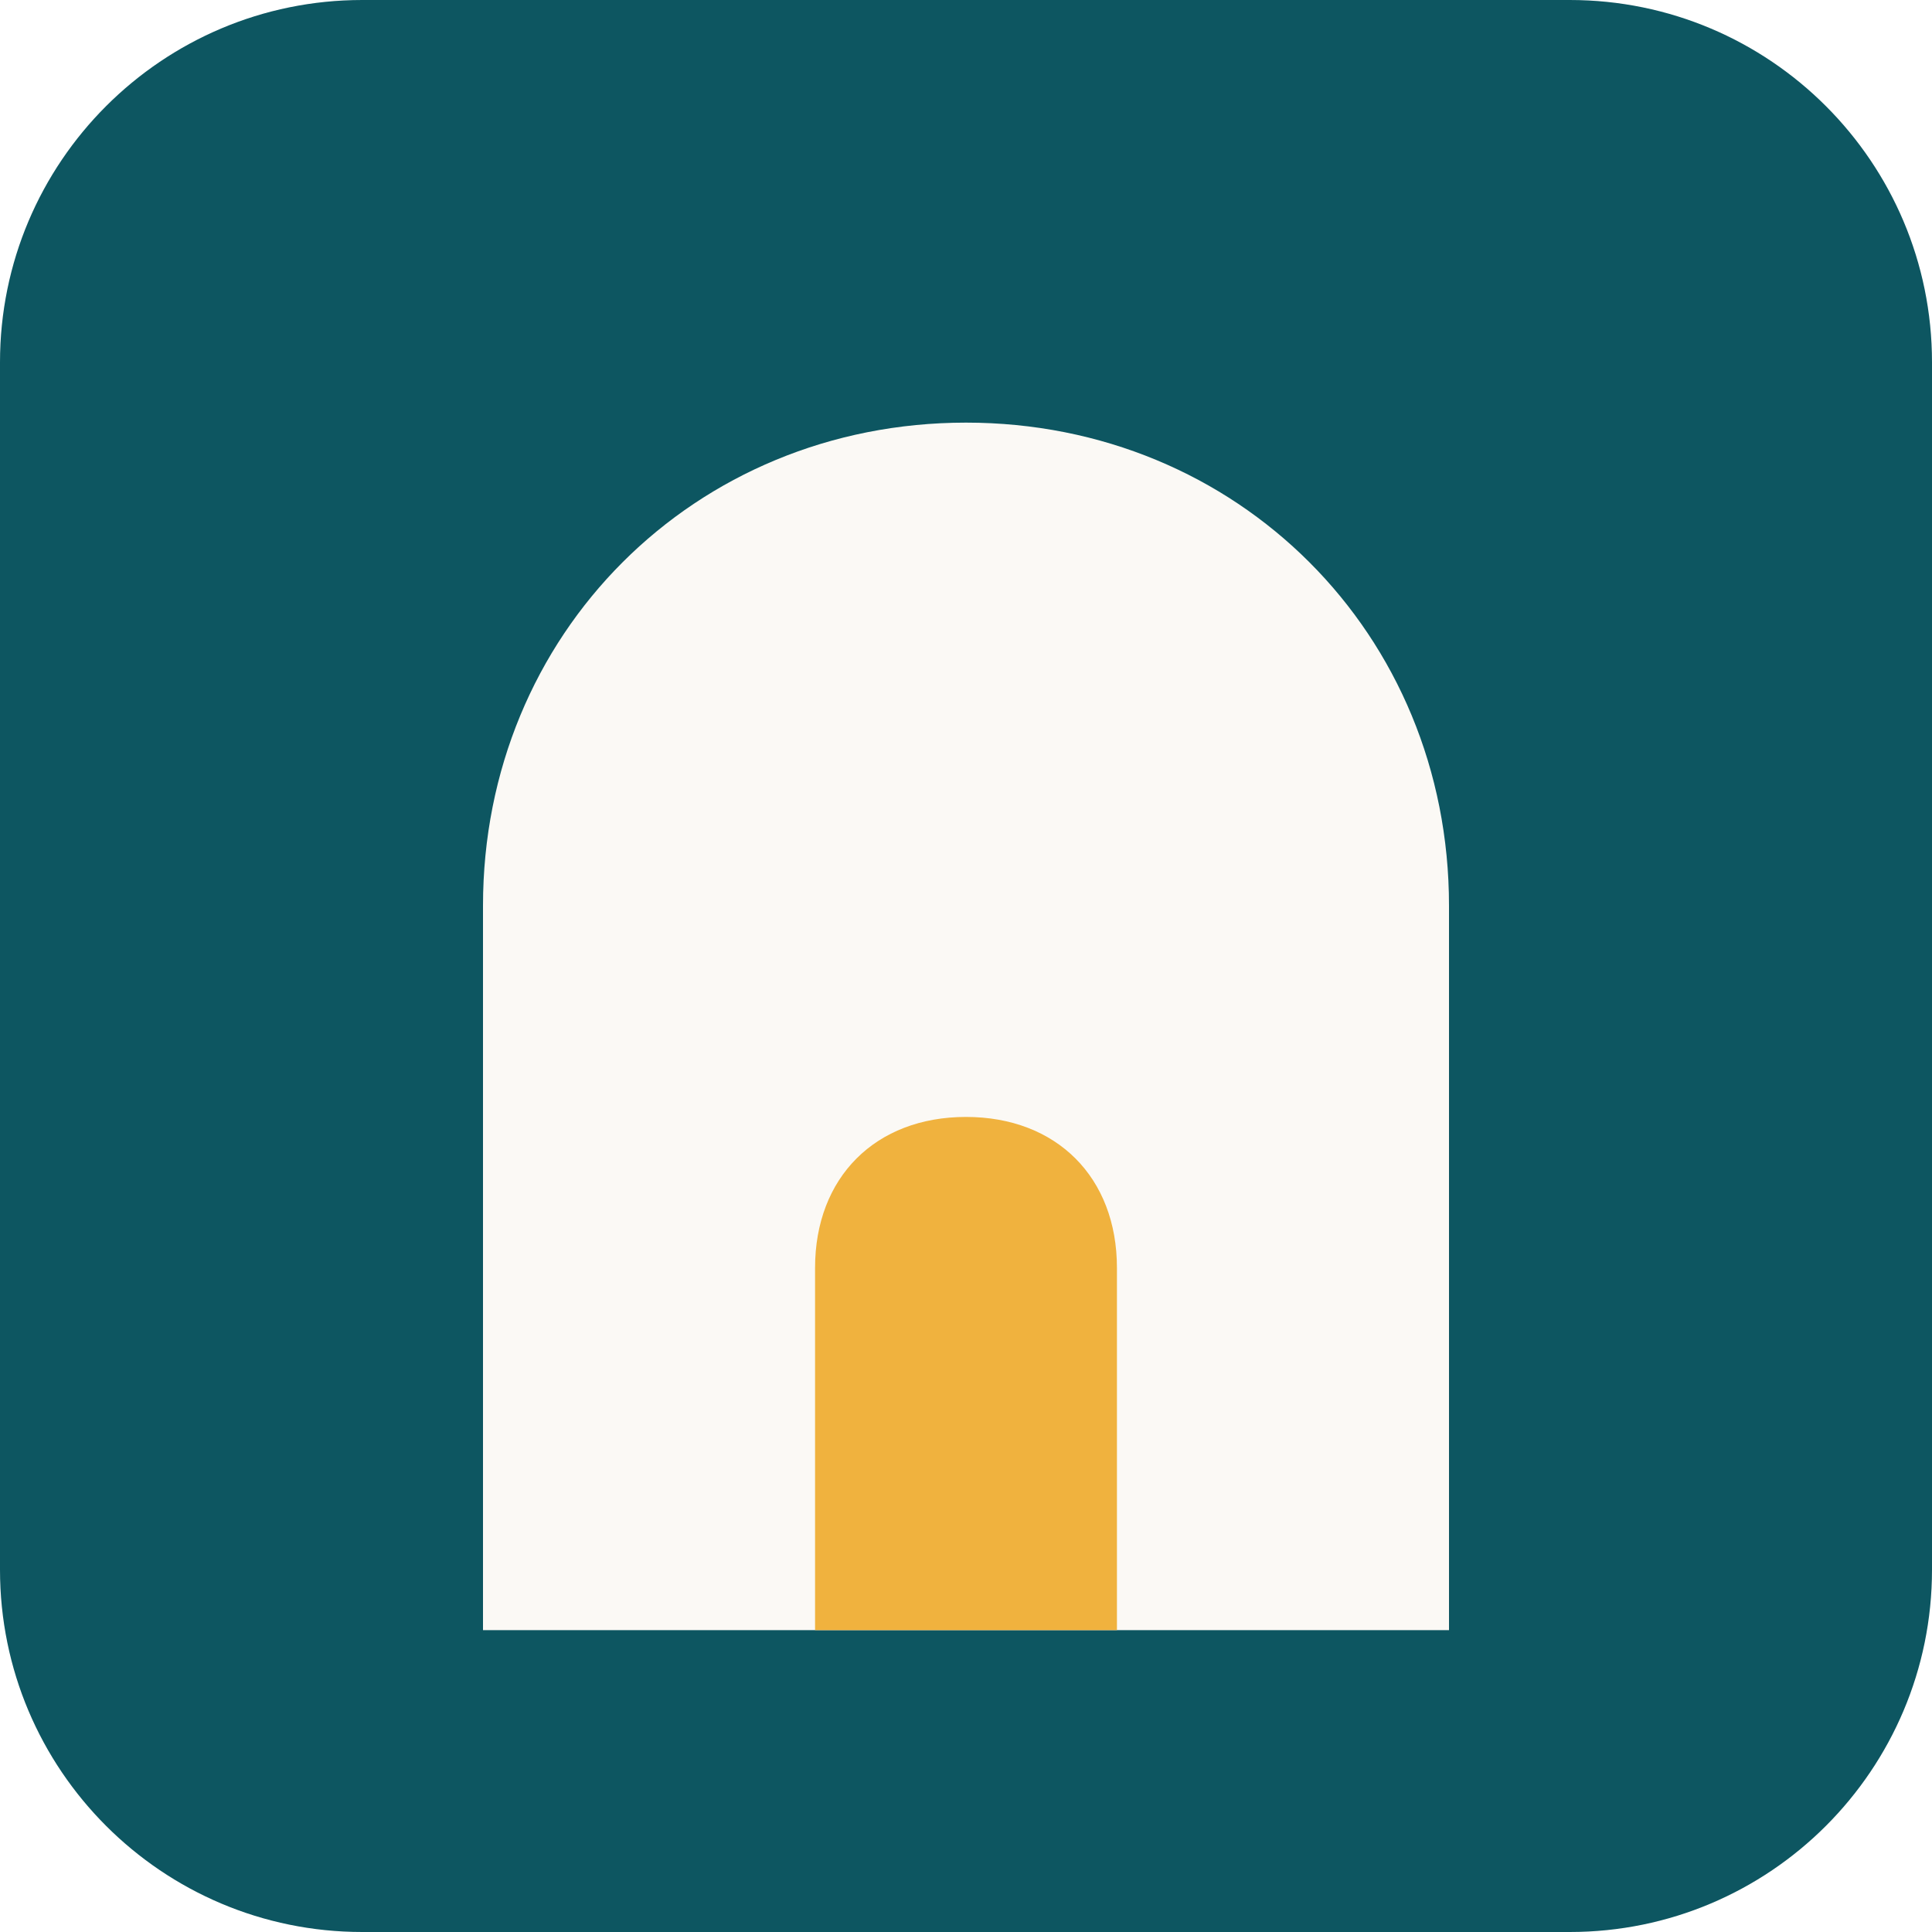
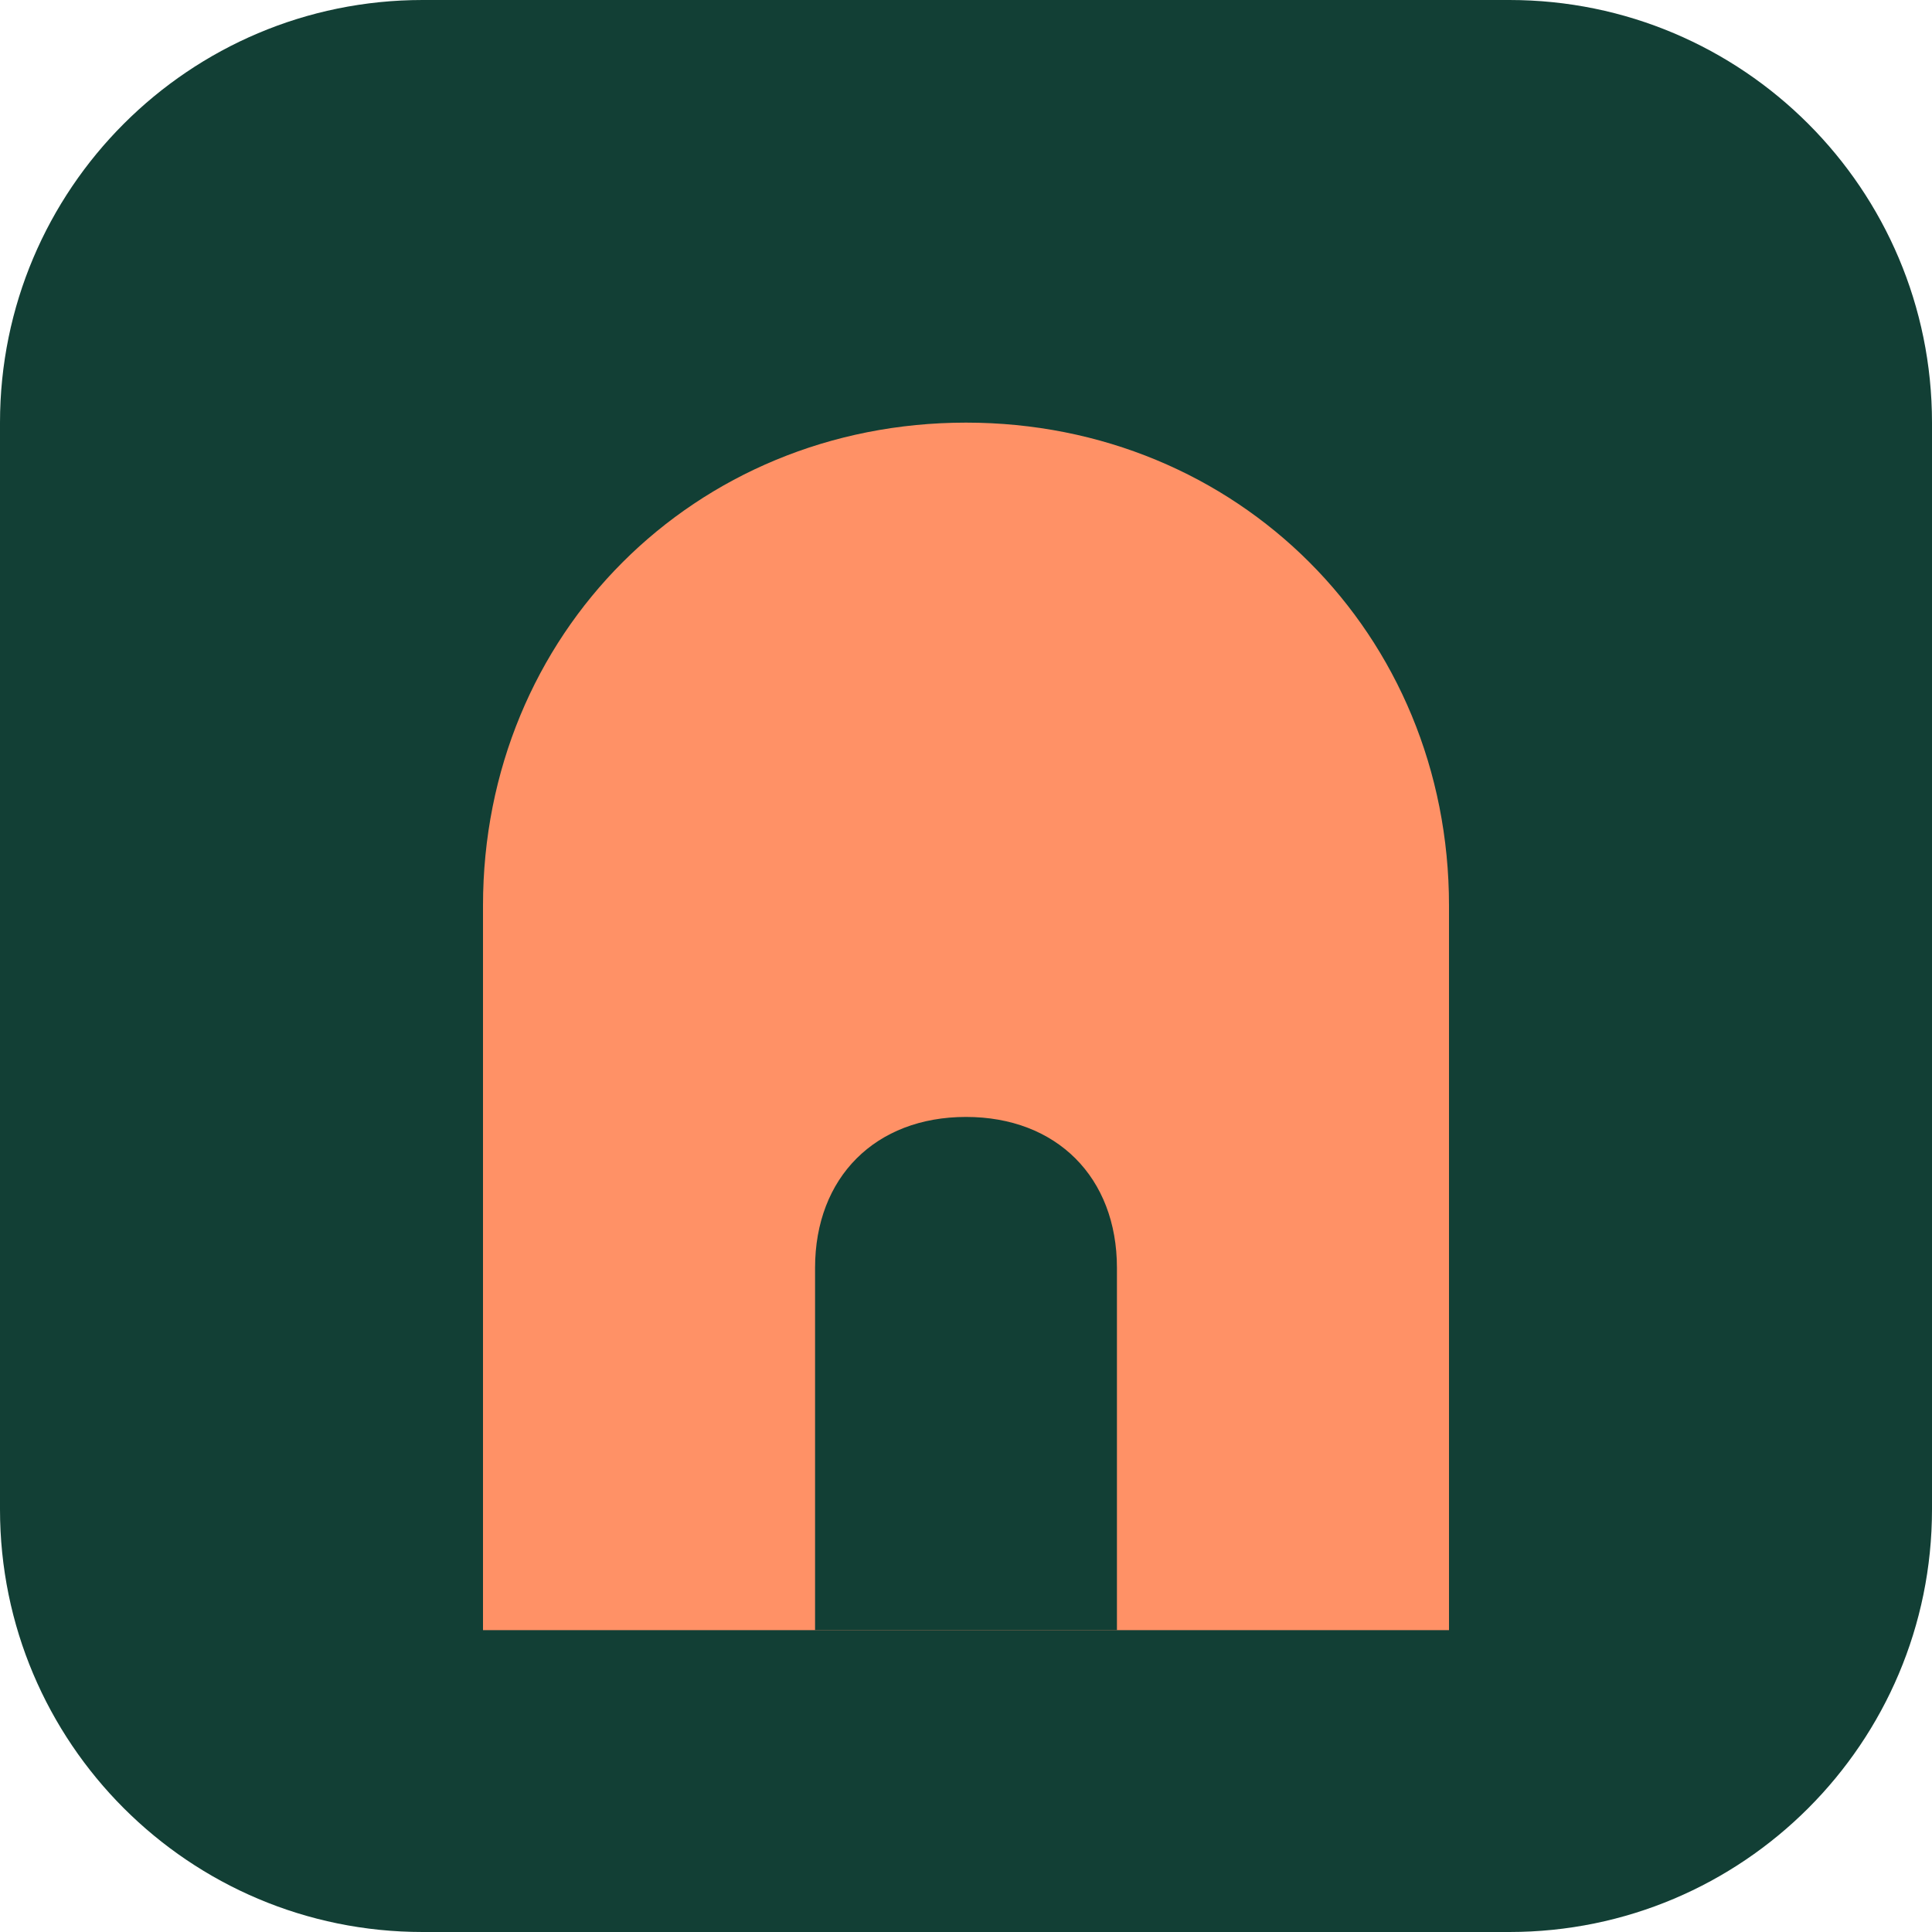
<svg xmlns="http://www.w3.org/2000/svg" viewBox="0 0 64 64">
-   <rect width="64" height="64" rx="12" fill="#0d5661" />
-   <path d="M16 54V30c0-9 7-16 16-16s16 7 16 16v24z" fill="#fbf9f5" />
-   <path d="M27 54V42c0-3 2-5 5-5s5 2 5 5v12z" fill="#f0b23e" />
+   <rect width="64" height="64" rx="14" fill="#123f35" />
+   <path d="M16 54V30c0-9 7-16 16-16s16 7 16 16v24z" fill="#ff9166" />
+   <path d="M27 54V42c0-3 2-5 5-5s5 2 5 5v12z" fill="#123f35" />
</svg>
